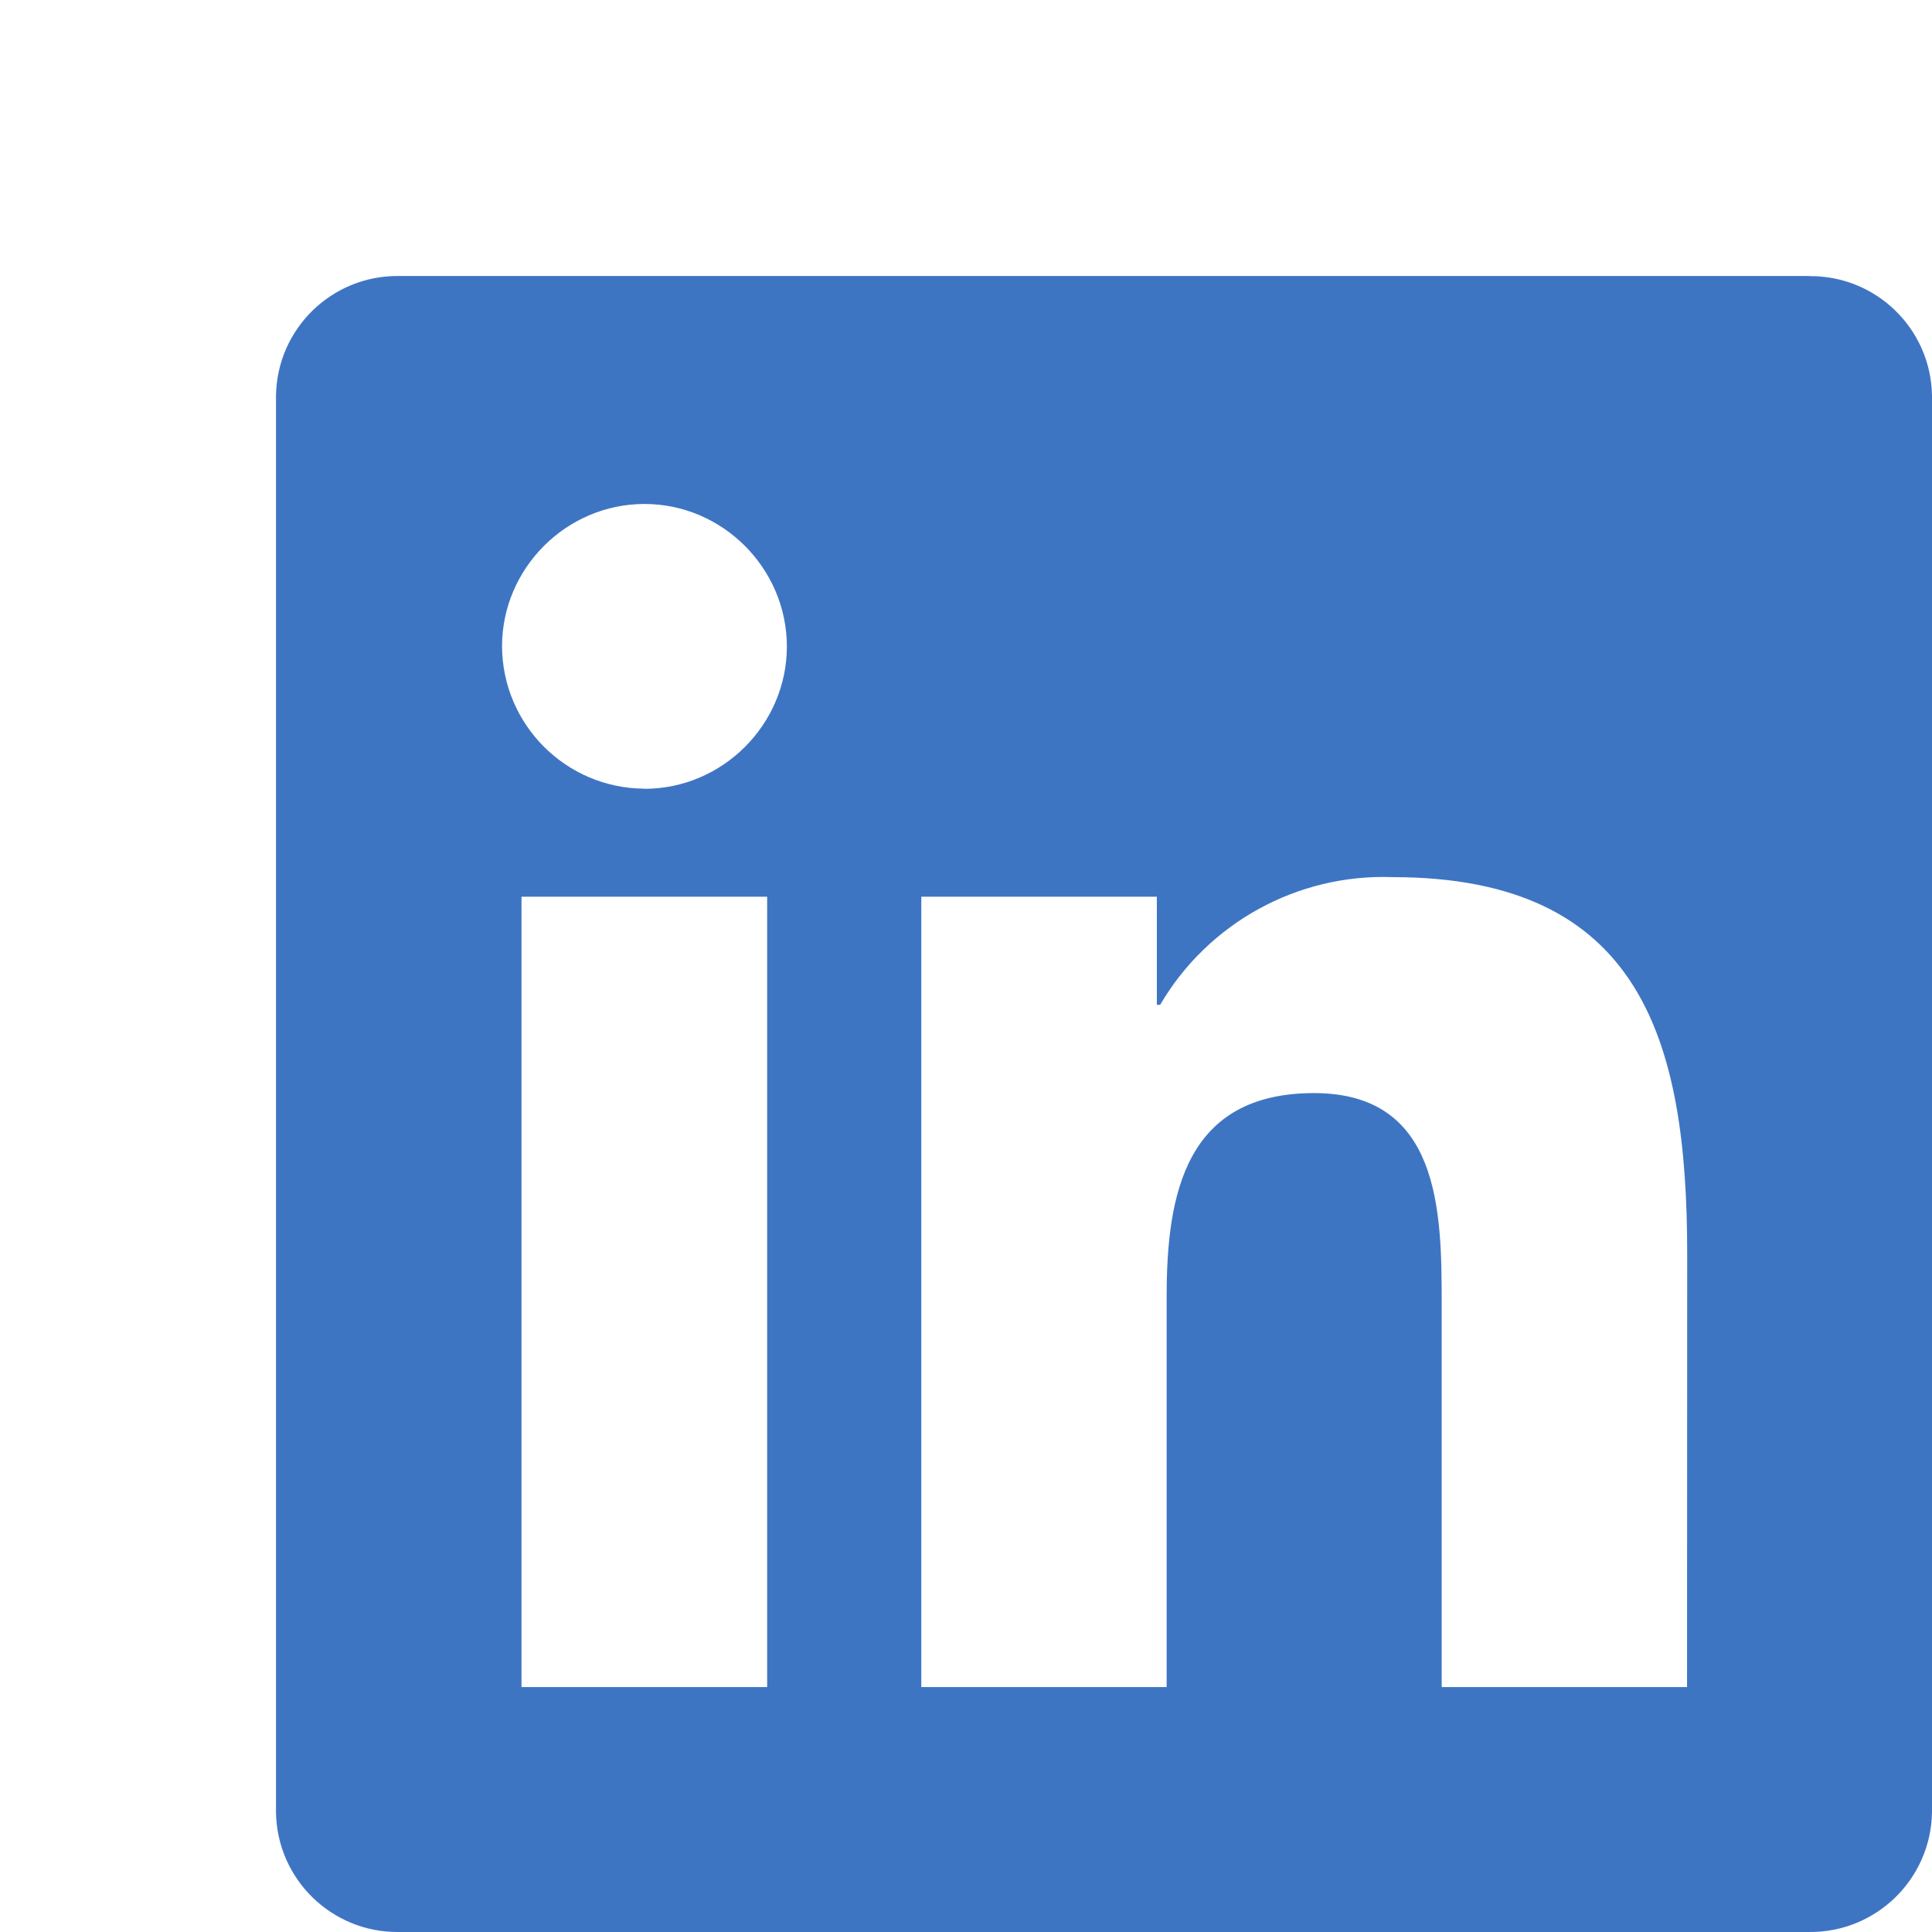
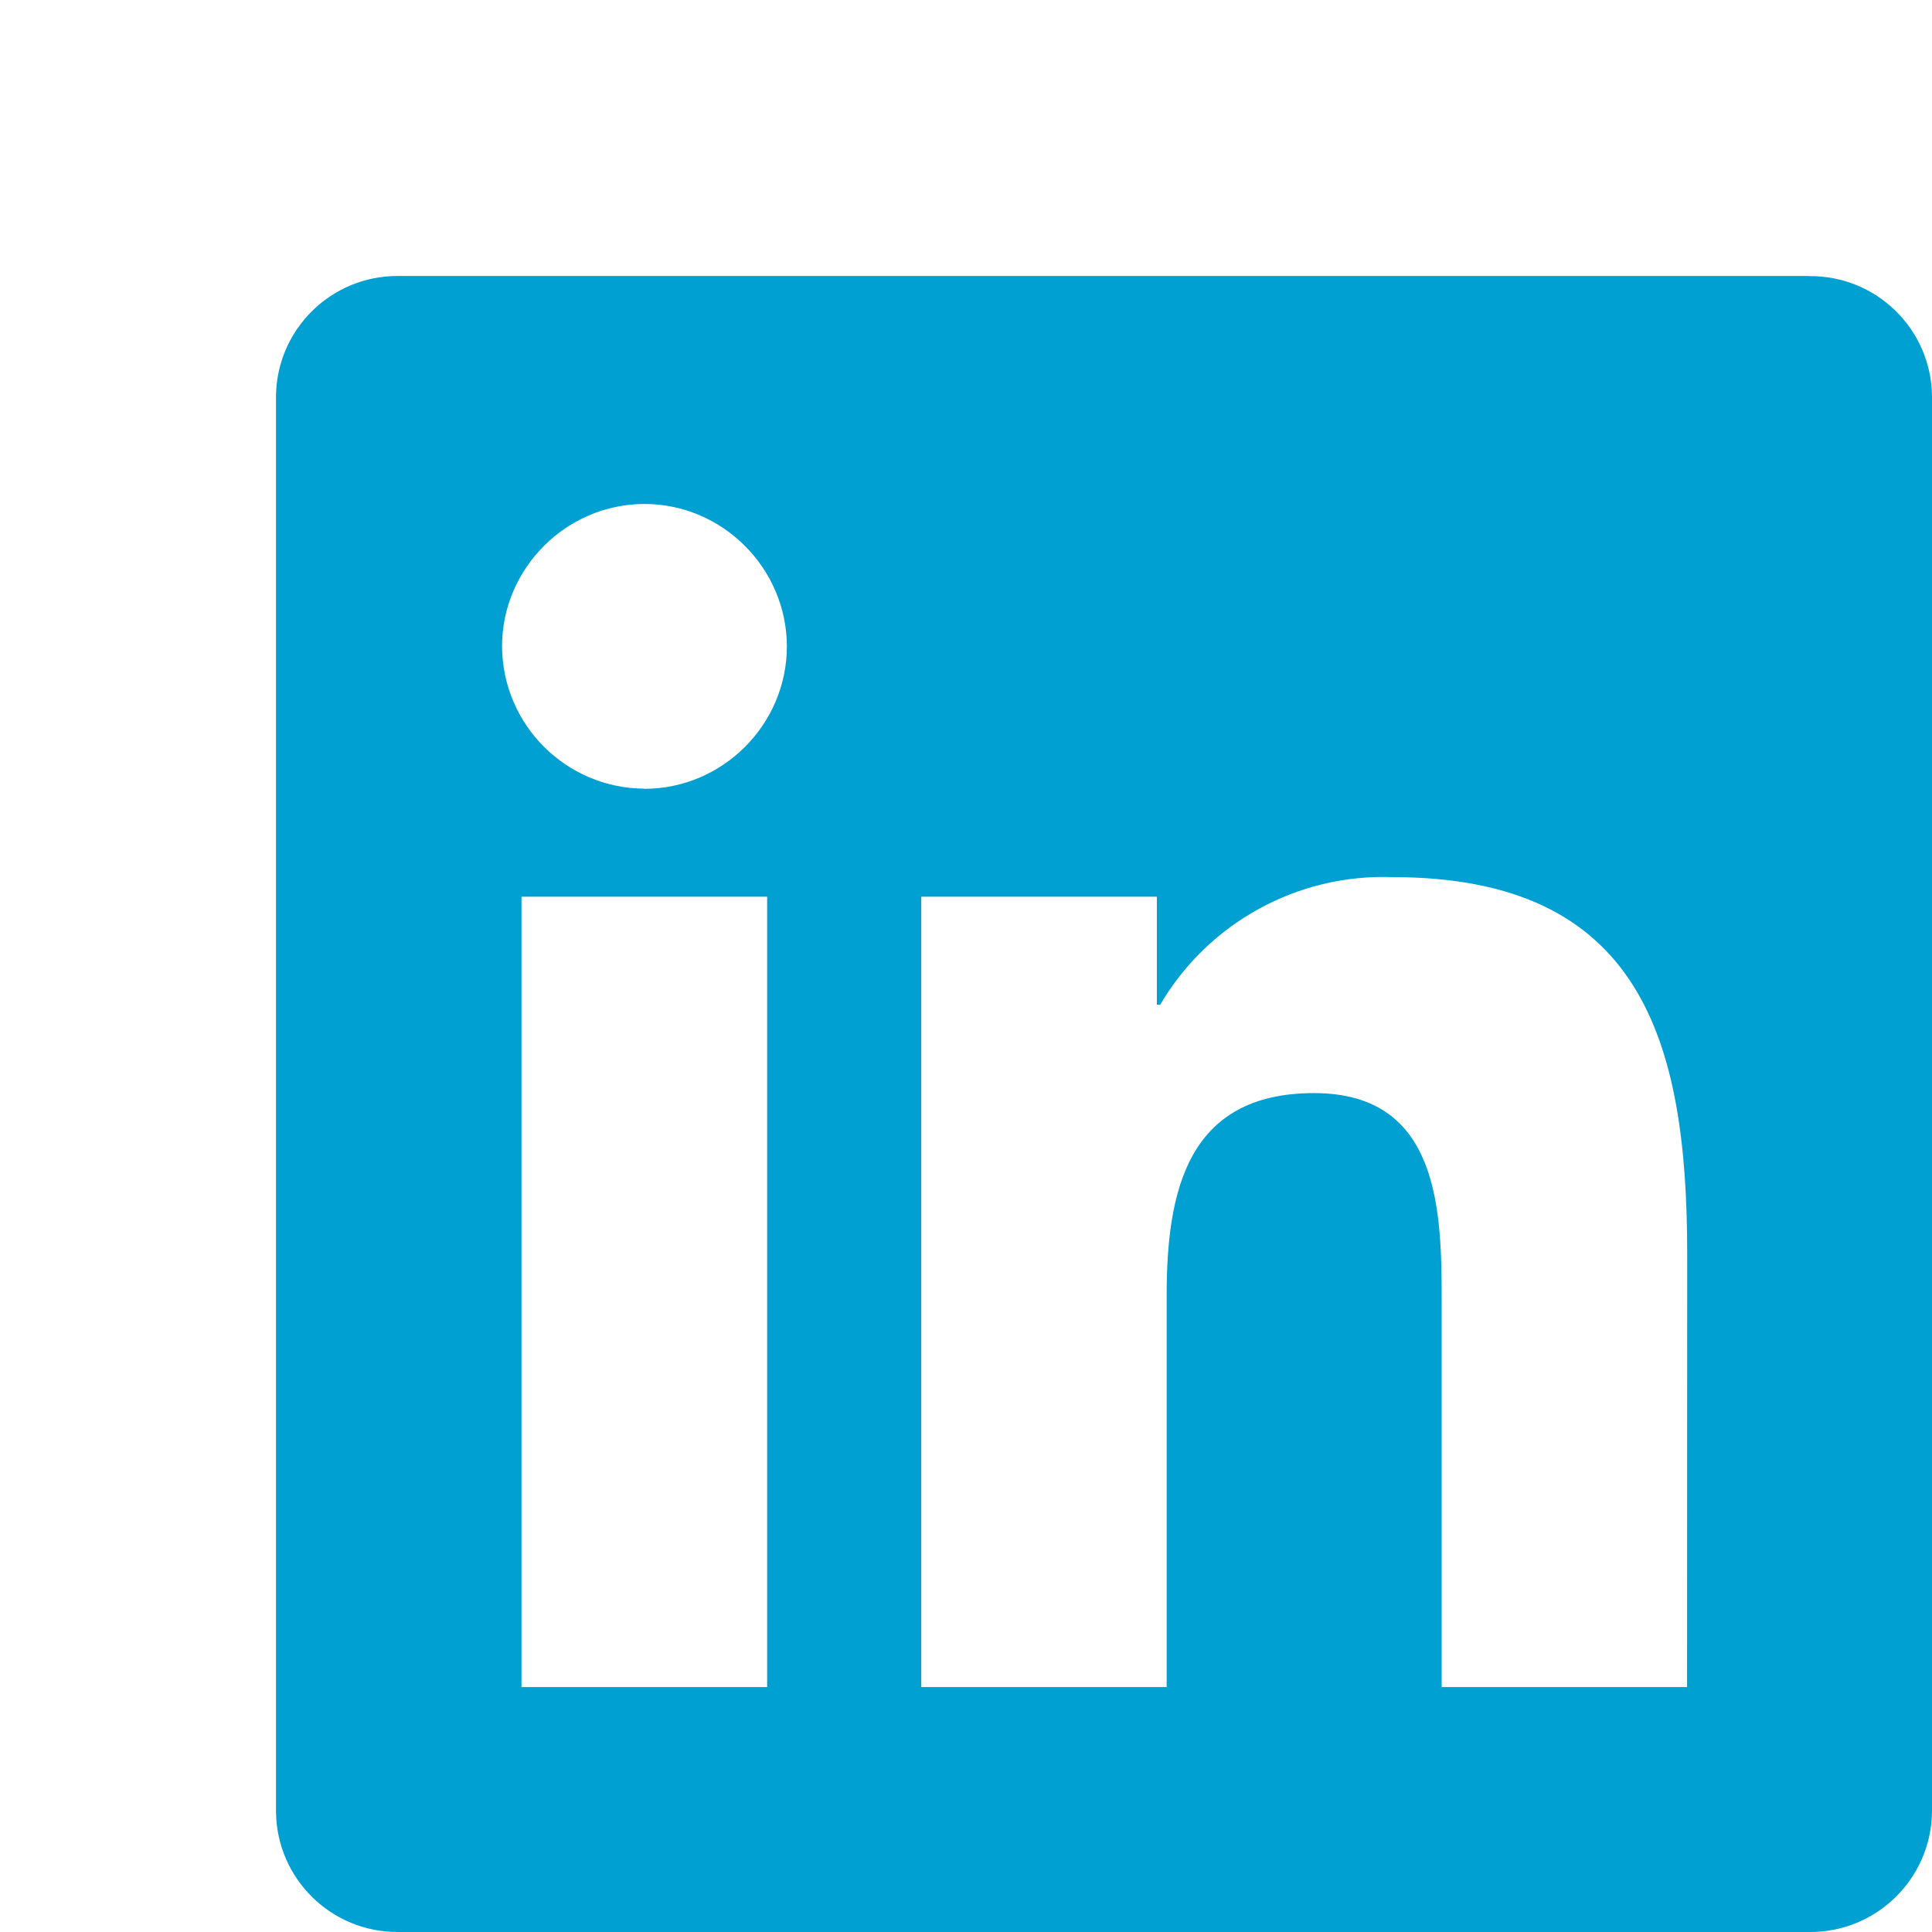
<svg xmlns="http://www.w3.org/2000/svg" width="800px" height="800px" viewBox="0 0 14 14" fill="none">
-   <path fill="#3E75C3" d="M12.225 12.225h-1.778V9.44c0-.664-.012-1.519-.925-1.519-.926 0-1.068.724-1.068 1.47v2.834H6.676V6.498h1.707v.783h.024c.348-.594.996-.95 1.684-.925 1.802 0 2.135 1.185 2.135 2.728l-.001 3.14zM4.67 5.715a1.037 1.037 0 01-1.032-1.031c0-.566.466-1.032 1.032-1.032.566 0 1.031.466 1.032 1.032 0 .566-.466 1.032-1.032 1.032zm.889 6.51h-1.78V6.498h1.78v5.727zM13.11 2H2.885A.88.88 0 002 2.866v10.268a.88.88 0 00.885.866h10.226a.882.882 0 00.889-.866V2.865a.88.88 0 00-.889-.864z" />
+   <path fill="#00A0D2" d="M12.225 12.225h-1.778V9.44c0-.664-.012-1.519-.925-1.519-.926 0-1.068.724-1.068 1.47v2.834H6.676V6.498h1.707v.783h.024c.348-.594.996-.95 1.684-.925 1.802 0 2.135 1.185 2.135 2.728l-.001 3.14zM4.67 5.715a1.037 1.037 0 01-1.032-1.031c0-.566.466-1.032 1.032-1.032.566 0 1.031.466 1.032 1.032 0 .566-.466 1.032-1.032 1.032zm.889 6.51h-1.78V6.498h1.78v5.727zM13.11 2H2.885A.88.88 0 002 2.866v10.268a.88.88 0 00.885.866h10.226a.882.882 0 00.889-.866V2.865a.88.88 0 00-.889-.864z" />
</svg>
